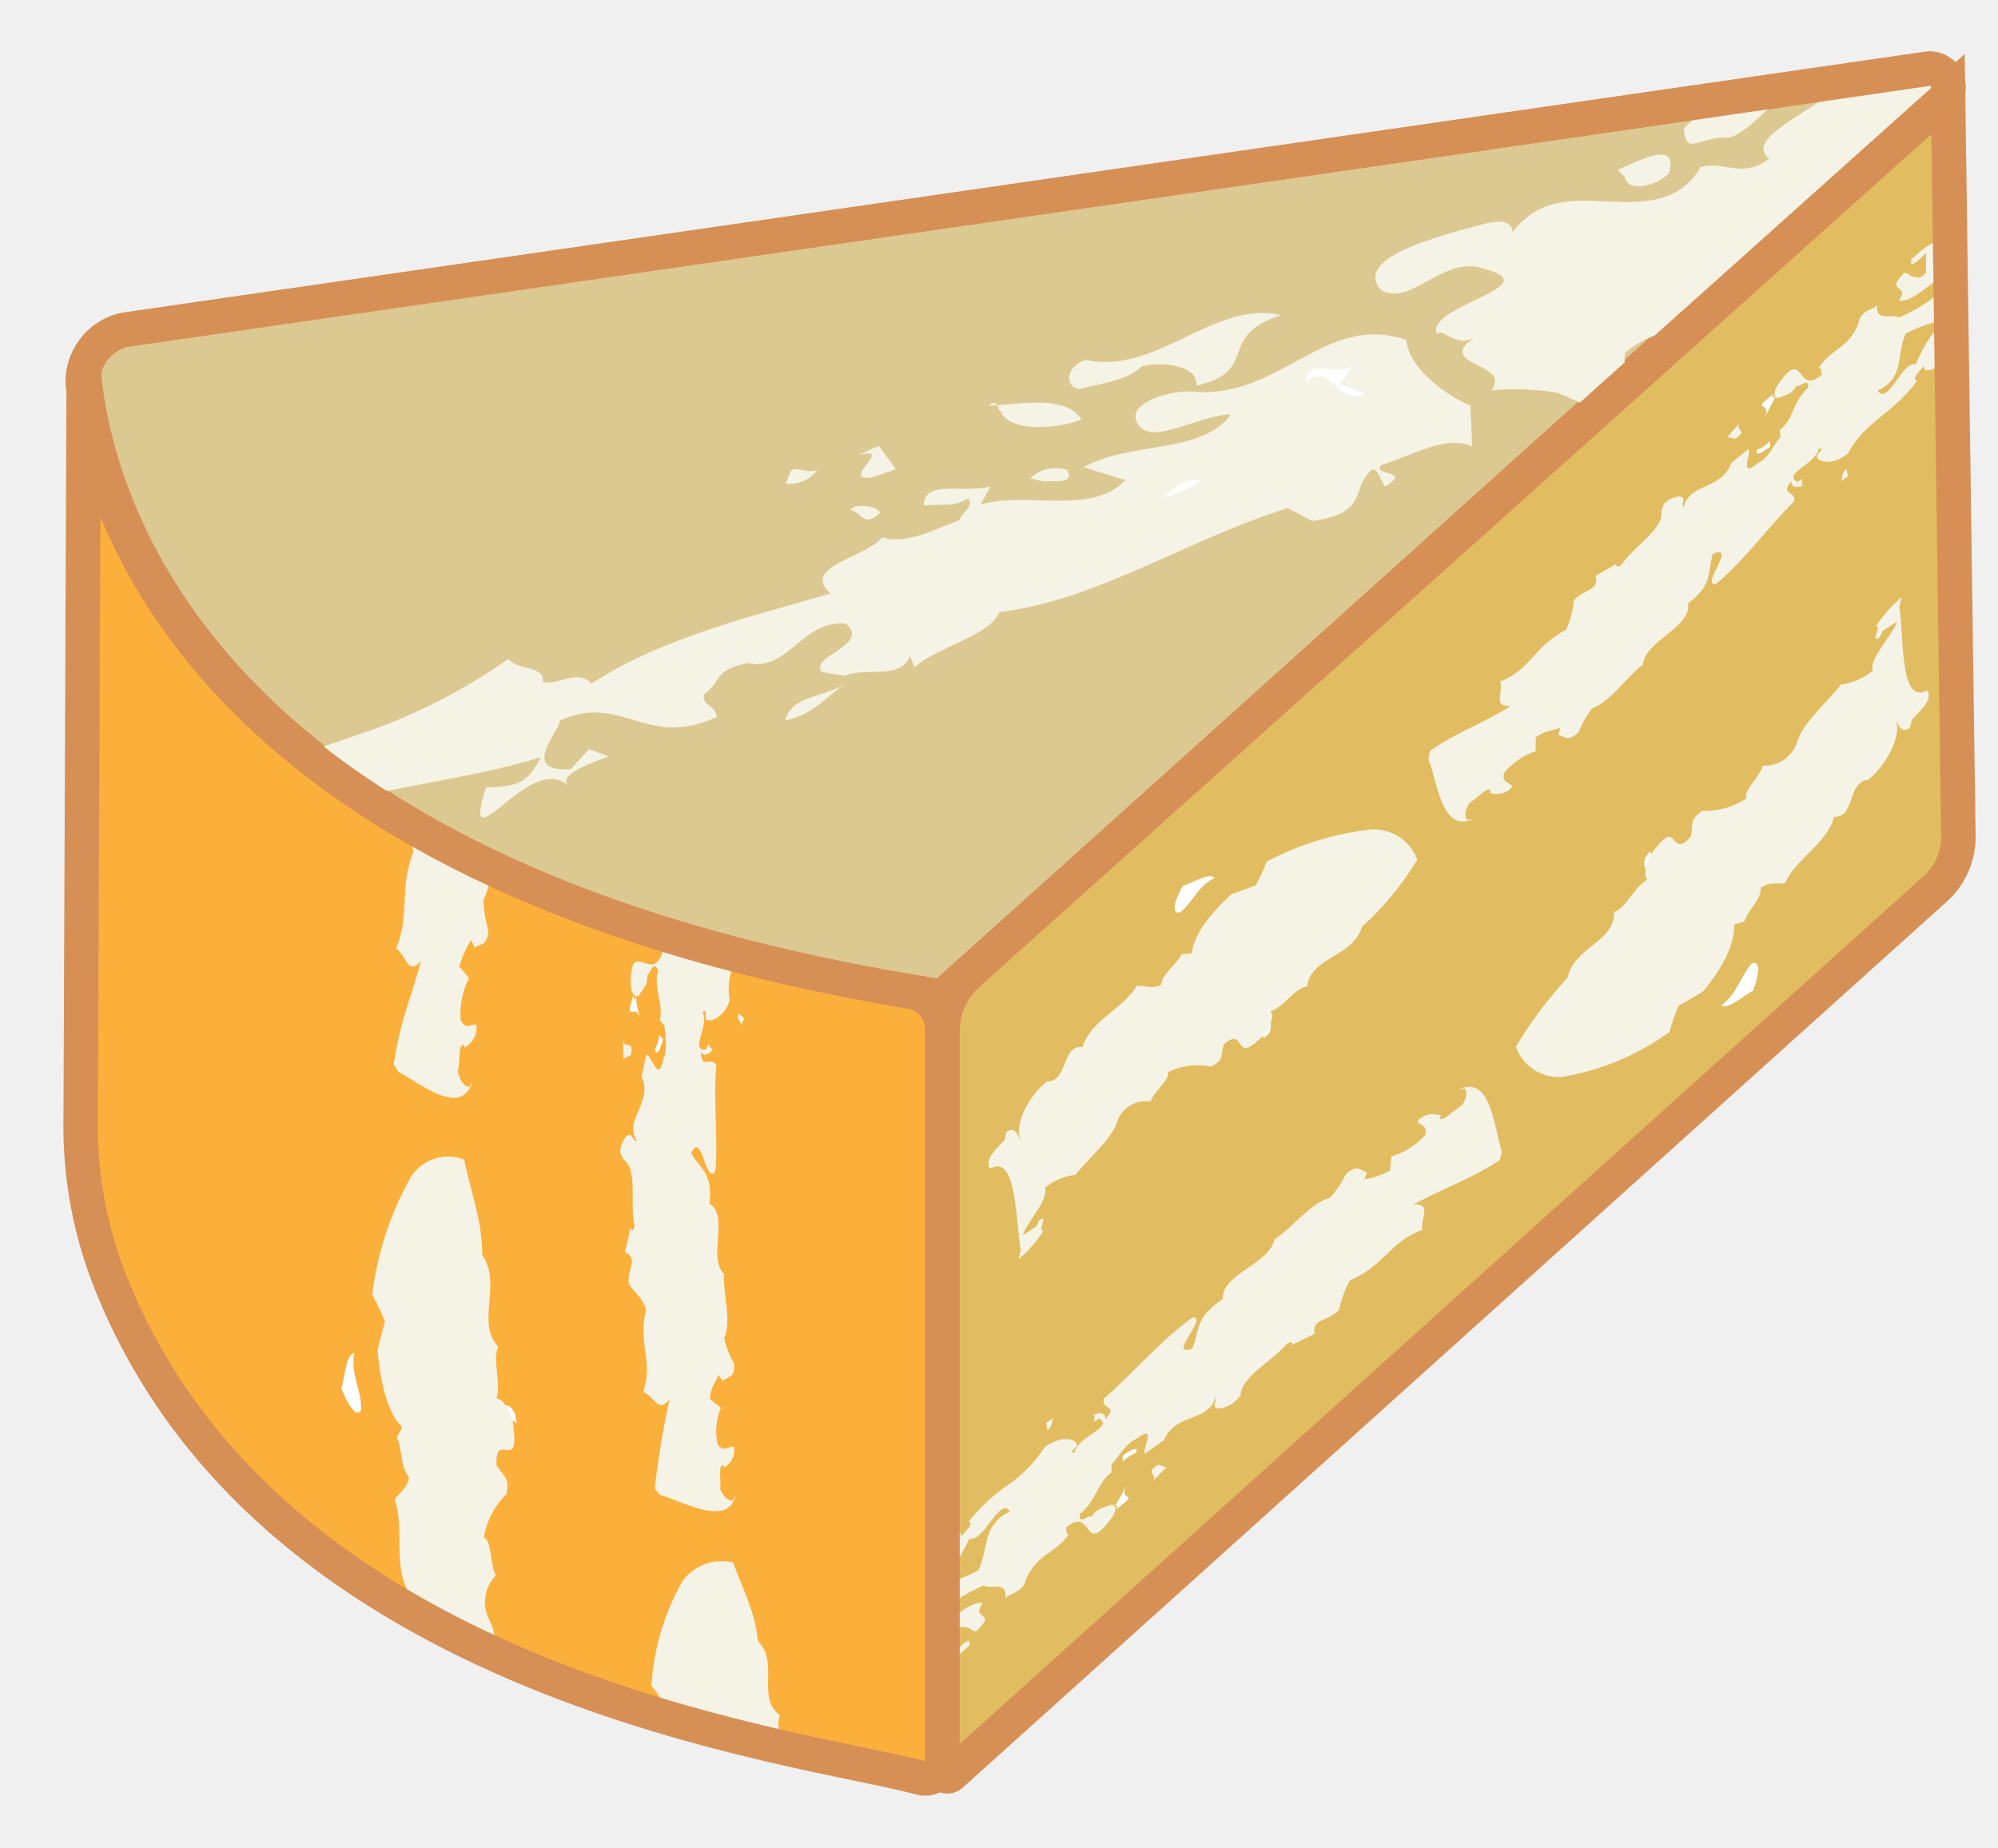
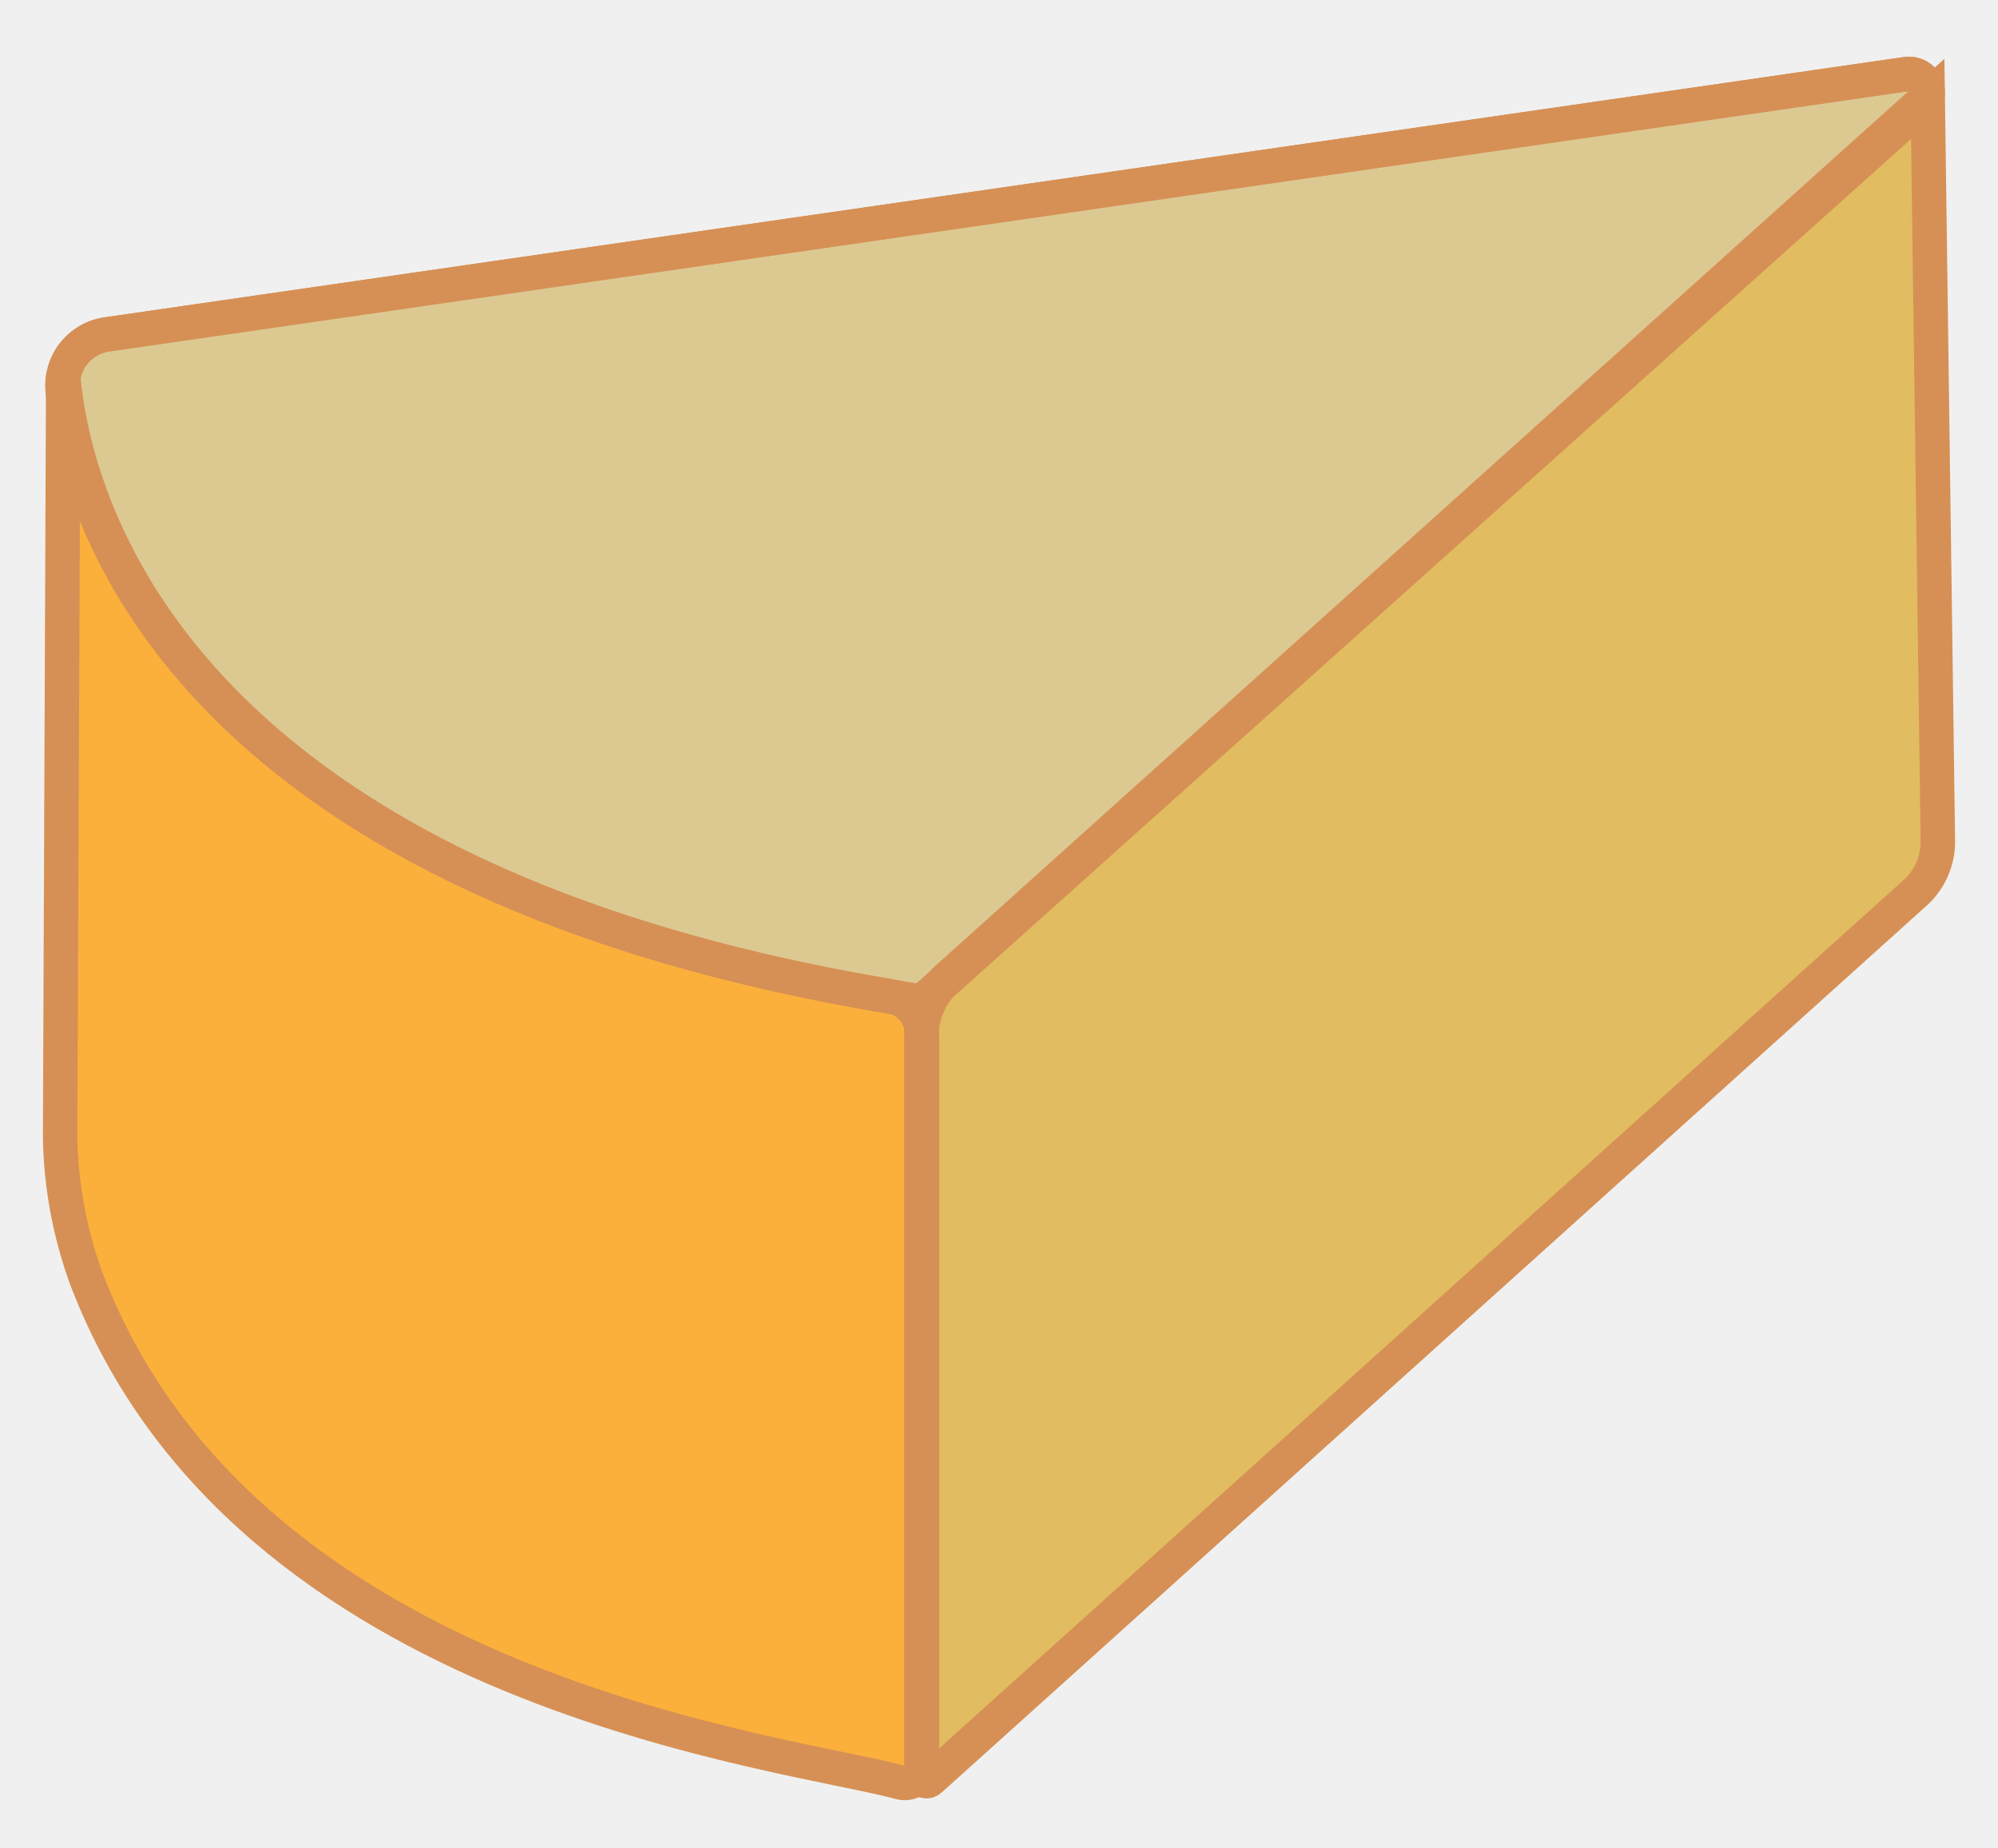
<svg xmlns="http://www.w3.org/2000/svg" viewBox="0 0 115.96 107.22">
  <defs>
-     <style>.cls-1{fill:none;}.cls-1,.cls-3{stroke:#d69055;stroke-miterlimit:10;stroke-width:2px;}.cls-2{fill:#e2bc60;}.cls-3{fill:#dcc992;}.cls-4{fill:#fbb03b;}.cls-5{clip-path:url(#clip-path);}.cls-6{fill:#fff;}.cls-7{fill:#f5f3e6;}.cls-8{clip-path:url(#clip-path-2);}.cls-9{clip-path:url(#clip-path-3);}</style>
+     <style>.cls-1{fill:none;}.cls-1,.cls-3{stroke:#d69055;stroke-miterlimit:10;stroke-width:2px;}.cls-2{fill:#e2bc60;}.cls-3{fill:#dcc992;}.cls-4{fill:#fbb03b;}.cls-5{clip-path:url(#clip-path);}</style>
    <clipPath id="clip-path">
-       <path class="cls-1" d="M113.66,48.57l-.6-43.22s0,0,0,0L56.22,56.47a4.61,4.61,0,0,0-1.53,3.42v42.9a.3.3,0,0,0,.51.21l57.27-51.56A4.06,4.06,0,0,0,113.66,48.57Z" />
-     </clipPath>
-     <clipPath id="clip-path-2">
-       <path class="cls-1" d="M54.69,59.73v42.51a1,1,0,0,1-1.23.94c-6.5-1.83-38.08-5.11-47.25-29.3a24.63,24.63,0,0,1-1.53-8.15l.18-44.08c.67,7.13,6.12,28.89,48,35.89A2.23,2.23,0,0,1,54.69,59.73Z" />
-     </clipPath>
-     <clipPath id="clip-path-3">
-       <path class="cls-1" d="M111.83,4,7.43,19.11a3.06,3.06,0,0,0-2.59,3.41c1,7.83,7.56,28.69,49.34,35.24a1.07,1.07,0,0,0,.89-.26L112.7,5.89A1.08,1.08,0,0,0,111.83,4Z" />
+       <path class="cls-1" d="M110.64,4.3,6.24,19.4a3,3,0,0,0-2.58,3.4c1,7.83,7.56,28.7,49.33,35.25a1.13,1.13,0,0,0,.9-.26L111.52,6.17A1.08,1.08,0,0,0,110.64,4.3Z" />
    </clipPath>
  </defs>
-   <g id="Слои">
-     <path class="cls-2" d="M113.66,48.57l-.6-43.22s0,0,0,0L56.22,56.47a4.61,4.61,0,0,0-1.53,3.42v42.9a.3.3,0,0,0,.51.21l57.27-51.56A4.06,4.06,0,0,0,113.66,48.57Z" />
-     <path class="cls-3" d="M111.83,4,7.43,19.11a3.06,3.06,0,0,0-2.59,3.41c1,7.83,7.56,28.69,49.34,35.24a1.07,1.07,0,0,0,.89-.26L112.7,5.89A1.08,1.08,0,0,0,111.83,4Z" />
-     <path class="cls-4" d="M54.69,59.73v42.51a1,1,0,0,1-1.23.94C47,101.35,15.38,97.9,6.21,73.72a24.63,24.63,0,0,1-1.53-8.15l.18-43.92c.67,7.13,6.12,28.89,48,35.89A2.23,2.23,0,0,1,54.69,59.73Z" />
-     <g class="cls-5">
-       <path class="cls-6" d="M102.93,22.86c-.28.58.39-.16.14.12l-.66,1.26C102.91,23.17,101.46,24,102.93,22.86Z" />
-       <path class="cls-6" d="M102.74,25.57v.35c-.3.24-1,.66-.74.17A1.77,1.77,0,0,0,102.74,25.57Z" />
-       <path class="cls-7" d="M107.25,27.64l-.43.3c.18-.19,0-.49.34-.73Z" />
-       <path class="cls-7" d="M85.47,47.53a.7.7,0,0,0-.31.07c-.18-.28-.15-.51.11-1,.44-.22,1.14-1.08,1.24-.7l-.08.09a1.15,1.15,0,0,0,1.33-.33c0-.24-.66-.18-.46-.82a4.12,4.12,0,0,1,1.83-1.25v-.8c.59-.43.92-.34,1.42-.56l-.11.44c.34,0,.5.47,1.17-.17a5.79,5.79,0,0,1,.81-1.41c1-.31,2-1.82,2.93-2.52.18-1.45,2.8-2.12,2.62-3.54,1.49-1.16,1.11-1.82,1.44-2.89,1.46-.61-.77,1.89.18,1.75,1.64-1.36,3-3.27,4.55-4.81.09-.67-.87-.27-.17-1.17-.08.44.53.44.81.15-.35.28-.13-.14-.2-.27l-.27.18c-.88-.5,1.11-1.05,1.25-1.94.48,0-.27.3-.07.56s.94.39,1.77-.28c1-1.89,2.66-2.33,4-4.21-.35-.16.18-.55.38-.87,0,.56.82.09,1.16-.22.19-.55-.3-1,.28-1.68l-.89,0a8.28,8.28,0,0,0-1,1.81c-.81-.2-1.59,2.41-2.22,1.53l.34-.18c1.16-.74.78-1.94,1.28-3.12a7.36,7.36,0,0,1,2.21-.78,1.69,1.69,0,0,0,.68-1.31c.3-.65.78-.73,1.17-.94.11-.22-.21,0-.09-.23a3.44,3.44,0,0,0,.7-.65c-.46-.48-1.24.63-1.9,1.13.06-.22,0-.34.17-.55s.19-.1.26-.09l.24-.44c-.15-.13-.5-.26-.15-.8l.54-.09c.87-1,.49-2-.55-.7l.25.35-1.41.92c-.48,0,.2-.77-.1-1-.26-.47-1.23.47-1.68.86-.15.65.54-.06.85-.37l0,1.12c-.12.21-.44.4-.59.27-.33.08-.58-.5-.81-.08-.94,1,.5.5-.17,1.44.75.2,2.08-1.25,2.74-1.53l.3-.43c.41,0-.4.76.23.24C113,17,111.2,18,110.2,18.43c-.36-.26-1.35.28-1.26-.71-.32.29-.73.24-1,.76-.46,1.73-1.63,1.66-2.4,2.89.2-.08.13.25.21.37-1.54,1.31-1-1.73-2.56.58-.27.4-.27.73,0,.78.34-.16.81-.2,1.08-.71.13.13.74-.55.67.11-.94.85-.8,1.78-1.62,2.43v.45c-.28.28-.7,1.23-1.24,1.46-1.23,1-.4-.53-.6-.79l-1,.82C99.9,28.46,98,28,97.71,29.48l-.06-.24c.3-.73-.73-.39-1.08,0l-.15.42c.16,1.05-1.57,2-2.31,3.11-.21.17-.41.13-.27-.07l-1.25.73c.29.87-.72.74-1.24,1.41a5.61,5.61,0,0,1-.46,1.71c-1.83.91-2.07,2.34-3.83,3,.22.63-.47,1.48.62,1.42-1.59,1-3.25,1.57-4.69,2.61l-.09.46C83.4,45.26,83.66,48.38,85.47,47.53Z" />
-       <path class="cls-7" d="M115.64,16.87c-.17.22-.33.45-.51.66l.21,0C115.75,17.45,115.39,17.2,115.64,16.87Z" />
-       <path class="cls-6" d="M68.66,51.39c-.42.71-.76,1.69-.17,1.56.8-.67,1.06-1.56,2-2C70.21,50.57,69.12,51.3,68.66,51.39Z" />
-       <path class="cls-7" d="M101,24.5l-.75.87.47.09C101.53,24.94,100.59,25,101,24.5Z" />
-       <path class="cls-6" d="M69.2,57.79c.17.17.16.52.43.08l.25-.83C69.87,57.21,68.76,57.7,69.2,57.79Z" />
-       <path class="cls-6" d="M68.07,60.34l.61.41c.16-.35.11-.74.46-.92C68.71,60.09,68.45,59.85,68.07,60.34Z" />
-       <path class="cls-6" d="M71.94,56.67c-1.5.41-.46,1.68-1.93,1.76-1,1.27-.18,1.38.51,1.55.43-.43-.61-.6-.08-1.46.53-.35,1.15-.77,1.53-.55C73.18,56.92,71.47,57.44,71.94,56.67Z" />
-       <polygon class="cls-6" points="69.3 61.5 69.8 60.97 69.2 60.9 69.3 61.5" />
-       <polygon class="cls-6" points="73.38 58.23 73.62 57.59 72.78 58.3 73.38 58.23" />
-       <path class="cls-6" d="M73.33,60.27l.34-.32c.13-.38.15-.72-.24-.61C73,59.8,73.37,60,73.33,60.27Z" />
-       <path class="cls-7" d="M79.59,48.13A17,17,0,0,0,73.51,50a8.52,8.52,0,0,1-.64,1.38l-1.42.52c-1,.94-2.17,2.22-2.27,3.4-.27.09-.36,0-.63.1-.2.53-1.11,1.08-1.16,1.75-.63.29-.89,0-1.43.07-.72,1.28-2.68,2-3.13,3.54-1.23-.13-.83,2-2.07,2-1.24,1-1.87,2.65-1.54,3.34-.15-.1-.25-.8-.82-.41,0,.14-.12.39-.07.42s-1,.89-.95,1.37c0,.2,0,.28.15.31,1.5-.78,1.41,3.15,1.71,4.72l-.11.56a7.58,7.58,0,0,0,1.43-1.64c-.4,0,.36-1-.25-.62-.07.11-.09.24-.16.35l-.79.53c.22-.77,1.5-2,1.29-2.77a3.46,3.46,0,0,1,1.78-.75c.84-1.09,2.17-2.09,2.47-3.25a1.77,1.77,0,0,1,1.88-1c.2-.62,1.13-1.25,1-1.7a3.81,3.81,0,0,1,2.51-.32c.79-.4.53-.65.73-1.29,1.27-1.1.61,1.1,2-.24.59-.4,1-1.41.71-1.67.87-.32,1.39-1.36,2.13-1.45.24-1.76,2.62-1.65,3.19-3.47a17.39,17.39,0,0,0,3.21-3.9A2.71,2.71,0,0,0,79.59,48.13Z" />
-       <path class="cls-6" d="M64.76,87.59c.33-.59-.4.14-.13-.13s.5-.85.77-1.27C64.81,87.27,66.35,86.43,64.76,87.59Z" />
-       <path class="cls-6" d="M65.16,84.82l0-.35c.32-.24,1-.65.76-.15A2.07,2.07,0,0,0,65.16,84.82Z" />
-       <path class="cls-7" d="M60.72,82.56l.47-.3c-.2.19-.08.51-.41.75Z" />
-       <path class="cls-7" d="M84.69,63.21a.91.91,0,0,0,.32-.06c.16.28.13.51-.16,1-.45.23-1.21,1.07-1.29.69l.09-.09a1.23,1.23,0,0,0-1.38.3c0,.25.67.2.42.85a4.24,4.24,0,0,1-1.94,1.21l-.07.82a5,5,0,0,1-1.49.51l.15-.44c-.36,0-.47-.5-1.21.11a6.47,6.47,0,0,1-.94,1.4c-1.1.27-2.2,1.75-3.22,2.41-.32,1.47-3.08,2-3,3.46-1.65,1.11-1.33,1.8-1.77,2.88-1.55.54,1-1.89,0-1.8-1.82,1.31-3.41,3.2-5.14,4.71-.14.69.87.32.08,1.21.12-.45-.51-.47-.82-.17.38-.28.13.14.18.28l.3-.18c.85.55-1.23,1-1.45,2-.49,0,.3-.3.12-.57s-.94-.42-1.84.24a7.75,7.75,0,0,1-2.07,2.15,10.62,10.62,0,0,0-2.34,2.17c.35.16-.23.56-.45.89.09-.58-.84-.09-1.19.24-.22.58.27,1.1-.37,1.75l.91,0a9.36,9.36,0,0,0,1.14-1.89c.84.23,1.77-2.5,2.36-1.57l-.35.18c-1.21.79-.93,2-1.48,3.22a7.77,7.77,0,0,1-2.3.83,1.82,1.82,0,0,0-.73,1.36c-.32.69-.82.77-1.23,1-.12.23.21,0,.09.24a3.5,3.5,0,0,0-.73.69c.46.49,1.27-.68,2-1.21-.06.23,0,.35-.19.57s-.2.11-.27.1l-.25.46c.15.13.5.26.13.83l-.55.1c-.91,1-.54,2.06.54.71L53,96.36l1.45-1c.48,0-.22.8.08,1.05.24.47,1.26-.51,1.73-.92.17-.67-.55.07-.88.39l0-1.14c.12-.22.46-.43.6-.3.35-.09.58.51.83.07,1-1-.51-.51.23-1.47-.78-.22-2.16,1.31-2.85,1.61l-.33.45c-.42,0,.45-.79-.22-.25.5-1.37,2.42-2.4,3.46-2.85.35.27,1.37-.3,1.25.73.34-.3.74-.26,1.09-.78.57-1.76,1.73-1.7,2.61-2.92-.21.08-.12-.26-.19-.38,1.65-1.33.93,1.78,2.64-.54.3-.4.32-.74,0-.8-.35.16-.83.18-1.14.7-.14-.15-.79.54-.69-.14,1-.84,1-1.8,1.84-2.43l0-.46c.31-.28.82-1.23,1.39-1.45,1.36-1,.35.55.54.83l1.12-.79c.67-1.61,2.6-1,3-2.53l0,.25c-.37.73.7.42,1.1.06L72,81c0-1.08,1.81-2,2.68-3,.23-.17.43-.12.26.07l1.36-.67c-.2-.9.82-.72,1.41-1.38a6.4,6.4,0,0,1,.64-1.72c2-.85,2.36-2.29,4.21-2.93-.16-.66.61-1.5-.51-1.48,1.71-.94,3.45-1.52,5-2.58l.12-.47C86.73,65.51,86.54,62.36,84.69,63.21Z" />
-       <path class="cls-7" d="M51.49,93.72c.17-.23.35-.47.54-.69h-.22C51.39,93.12,51.75,93.37,51.49,93.72Z" />
-       <path class="cls-6" d="M101.73,57.51c.32-.8.51-1.84-.06-1.6-.71.81-.83,1.76-1.77,2.43C100.27,58.65,101.3,57.67,101.73,57.51Z" />
-       <path class="cls-7" d="M66.86,86l.83-.85L67.22,85C66.35,85.51,67.31,85.51,66.86,86Z" />
-       <path class="cls-6" d="M100.28,51.16c-.19-.15-.22-.5-.44,0l-.15.89C99.68,51.86,100.73,51.17,100.28,51.16Z" />
-       <path class="cls-6" d="M101.17,48.36l-.66-.33c-.13.39-.05.78-.38,1C100.54,48.71,100.83,48.93,101.17,48.36Z" />
-       <path class="cls-6" d="M97.66,52.8c1.46-.71.24-1.8,1.72-2.16.89-1.47,0-1.45-.68-1.5-.39.52.68.51.24,1.49-.5.45-1.07,1-1.49.85C96.37,52.79,98,51.92,97.66,52.8Z" />
-       <polygon class="cls-6" points="99.82 47.35 99.35 47.98 99.97 47.95 99.82 47.35" />
-       <polygon class="cls-6" points="95.98 51.5 95.83 52.19 96.59 51.31 95.98 51.5" />
-       <path class="cls-6" d="M95.78,49.38l-.31.41c-.09.42-.06.77.32.57C96.14,49.81,95.77,49.7,95.78,49.38Z" />
-       <path class="cls-7" d="M90.69,62.49a14.78,14.78,0,0,0,6.2-2.6,11.62,11.62,0,0,1,.53-1.53c.47-.24.94-.54,1.41-.82,1-1.17,1.87-2.66,1.81-3.87.26-.14.35-.07.61-.21.13-.57,1-1.27.94-1.94.59-.39.88-.18,1.42-.28.58-1.38,2.46-2.31,2.84-3.84,1.23.06.76-2.07,2-2.15,1.24-1.07,1.9-2.72,1.58-3.43.15.11.24.82.82.42,0-.15.14-.4.09-.43s1-.91,1-1.41c0-.2,0-.29-.14-.32-1.56.82-1.3-3.25-1.56-4.85l.12-.57a8.15,8.15,0,0,0-1.49,1.69c.4-.05-.4,1,.22.63.08-.11.11-.25.18-.36l.83-.55c-.25.79-1.61,2.09-1.42,2.86a3.69,3.69,0,0,1-1.84.8c-.89,1.15-2.29,2.25-2.59,3.49a2,2,0,0,1-1.94,1.21c-.19.67-1.14,1.44-.95,1.9a4.39,4.39,0,0,1-2.57.73c-.79.55-.5.77-.65,1.47-1.2,1.39-.74-1-2,.63-.57.56-.82,1.66-.53,1.88-.84.5-1.22,1.67-1.94,1.88.08,1.76-2.32,2-2.69,3.82a23.36,23.36,0,0,0-3,4A2.62,2.62,0,0,0,90.69,62.49Z" />
-     </g>
-     <path class="cls-1" d="M113.66,48.57l-.6-43.22s0,0,0,0L56.22,56.47a4.61,4.61,0,0,0-1.53,3.42v42.9a.3.3,0,0,0,.51.21l57.27-51.56A4.06,4.06,0,0,0,113.66,48.57Z" />
-     <g class="cls-8">
-       <path class="cls-6" d="M36.75,57.75c.1.66.23-.36.18,0s.14,1,.22,1.43C36.9,58,36.22,59.62,36.75,57.75Z" />
-       <path class="cls-6" d="M38.26,60.05l.22.27c-.1.36-.32,1.09-.48.58A1.86,1.86,0,0,0,38.26,60.05Z" />
-       <path class="cls-7" d="M43.19,59.08l-.17.44c0-.23-.28-.38-.17-.71Z" />
-       <path class="cls-7" d="M42.68,86.8a.72.72,0,0,0-.14.28c-.34,0-.5-.18-.75-.68.09-.46-.15-1.5.22-1.35l0,.11a1.11,1.11,0,0,0,.58-1.2c-.22-.11-.56.39-.94-.14a3.56,3.56,0,0,1,.19-2.13l-.63-.5c0-.7.33-.9.48-1.4l.27.35c.21-.28.7-.09.65-1a5.37,5.37,0,0,1-.58-1.48c.45-1-.08-2.59,0-3.7-1-1.06.33-3.33-.85-4.12.21-1.79-.54-2-1.07-2.91.63-1.38.8,1.79,1.4,1.06.19-2-.13-4.18.07-6.19-.37-.53-.86.32-.9-.75.23.37.69,0,.74-.36-.1.4-.2,0-.33-.08l-.11.29c-1,.13.22-1.42-.2-2.16.37-.29,0,.37.28.46s1-.23,1.29-1.14c-.34-1.94.91-3.06,1.13-5.06-.39,0-.08-.5-.05-.83.21.47.78-.21.94-.56-.09-.51-.74-.77-.46-1.47l-.81.28A5.58,5.58,0,0,0,43,52.31c-.88.12-.2,2.59-1.21,2.14l.2-.29c.61-1.09-.28-1.91-.34-3.13.52-.82,1.16-.94,1.73-1.39.4-.62.2-.89.15-1.31.07-.65.5-.82.81-1.07,0-.22-.2,0-.16-.19a2.79,2.79,0,0,0,.51-.68c-.57-.37-1.06.74-1.49,1.36,0-.21-.13-.31,0-.54s.15-.13.22-.14.06-.3.1-.45c-.18-.08-.56-.14-.34-.7l.51-.17c.6-1,0-2-.71-.57l.32.29c-.38.37-.79.74-1.15,1.14-.47.08,0-.78-.36-1-.37-.4-1.1.75-1.4,1.27,0,.68.5-.21.71-.59l.36,1.06c-.05.23-.3.5-.48.43-.3.18-.74-.3-.81.18-.53,1.29.66.3.35,1.41.4-.05.78-.5,1.12-1a8.31,8.31,0,0,1,1-1.23l.16-.46c.4-.06-.17.79.29.17a3.48,3.48,0,0,1-.82,1.9,12.9,12.9,0,0,1-1.34,1.53c-.44-.11-1.11.79-1.46-.16-.17.4-.57.52-.64,1.14a3.12,3.12,0,0,1-.21,2A4.09,4.09,0,0,0,38.08,55c.13-.17.25.14.38.21-.59,2-1.88-.94-1.85,1.91,0,.5.21.78.47.66.18-.34.56-.63.48-1.21.18,0,.31-.88.63-.29-.28,1.24.35,1.91.1,2.9l.28.36c0,.39.2,1.36-.06,1.88-.3,1.54-.65-.15-1-.23l-.27,1.28C37.94,64,36.11,65,37,66.26l-.21-.13c-.3-.74-.8.22-.8.75l.19.4c.88.64.34,2.56.65,3.83,0,.27-.19.38-.24.15l-.32,1.41c.85.37.07,1,.23,1.85.37.55.73.71,1,1.46-.51,2,.44,3-.17,4.8.64.23.86,1.28,1.53.42A49,49,0,0,0,38,86.4c.11.12.2.24.31.35C39.55,87.09,42.25,88.67,42.68,86.8Z" />
-       <path class="cls-7" d="M45.45,47.54l-.25.65.2,0C45.75,48,45.33,47.87,45.45,47.54Z" />
-       <path class="cls-6" d="M36.45,102.68c.4.73,1.09,1.5,1.28.93-.16-1-.81-1.69-.7-2.77C36.55,100.93,36.61,102.25,36.45,102.68Z" />
-       <path class="cls-7" d="M36.17,60.29c0,.39,0,.78,0,1.17l.43-.23C36.87,60.3,36.15,60.94,36.17,60.29Z" />
-       <path class="cls-6" d="M42.35,105.35c.24-.07.54.11.3-.33l-.61-.61C42.19,104.5,42.05,105.68,42.35,105.35Z" />
-       <path class="cls-6" d="M44,107.54l.67-.33c-.22-.3-.58-.45-.56-.83C44.12,106.87,43.77,107,44,107.54Z" />
-       <path class="cls-6" d="M42.79,102.47c-.41,1.48,1.23,1.2.54,2.49.59,1.48,1.12.82,1.63.31-.16-.57-.85.23-1.33-.64,0-.61-.08-1.34.32-1.56C43.66,101.54,43.23,103.24,42.79,102.47Z" />
-       <polygon class="cls-6" points="45.66 107.04 45.45 106.36 45.08 106.84 45.66 107.04" />
-       <path class="cls-6" d="M44.91,102l-.43-.51c.05.35.11.7.17,1.05Z" />
-       <path class="cls-6" d="M46.67,103l-.11-.45c-.26-.29-.55-.46-.65-.08C46.1,103,46.44,102.84,46.67,103Z" />
-       <path class="cls-7" d="M39.61,91.75a14,14,0,0,0-1.8,6.07,10.11,10.11,0,0,1,.85,1.25l-.29,1.47c.24,1.38.8,3,1.79,3.63-.07.27-.19.3-.25.58.37.43.38,1.48.94,1.85-.07.67-.42.78-.67,1.25.74,1.23.37,3.26,1.44,4.37-.76,1,1.29,1.69.67,2.77.24,1.58,1.33,2.93,2.11,3-.17.08-.83-.18-.78.51.11.09.27.3.33.27,0,.12.28,1.29.73,1.5.18.09.28.09.35,0,.06-1.68,3.49.26,5,.62l.44.33a7.28,7.28,0,0,0-.75-1.94c-.17.36-.67-.74-.66-.06a3.15,3.15,0,0,0,.22.29l.07.93c-.56-.52-1-2.2-1.78-2.36a3.32,3.32,0,0,1,.27-1.89c-.51-1.23-.66-2.85-1.51-3.67a1.73,1.73,0,0,1,.12-2.1c-.43-.47-.49-1.58-1-1.67a3.77,3.77,0,0,1,1-2.31c.06-.88-.3-.77-.75-1.25-.31-1.6,1.27,0,.81-1.78-.05-.7-.74-1.48-1.1-1.4.18-.87-.46-1.81-.14-2.47-1.41-1,0-3-1.29-4.33-.14-1.69-.89-3-1.43-4.54A2.83,2.83,0,0,0,39.61,91.75Z" />
-       <path class="cls-6" d="M27.91,28.24c-.09.78.33-.37.17.06s-.15,1.13-.2,1.69C28,28.59,26.85,30.28,27.91,28.24Z" />
-       <path class="cls-6" d="M28.72,31.2l.15.36c-.18.4-.61,1.19-.62.57A2.52,2.52,0,0,0,28.72,31.2Z" />
-       <path class="cls-7" d="M33.82,31.16l-.29.46c.08-.26-.16-.48,0-.84Z" />
-       <path class="cls-7" d="M27.41,62.78a.88.88,0,0,0-.17.3c-.33-.07-.48-.26-.67-.87.15-.53,0-1.76.37-1.55v.14a1.31,1.31,0,0,0,.71-1.32c-.21-.16-.6.38-.92-.29a4.64,4.64,0,0,1,.49-2.43l-.56-.67a5.86,5.86,0,0,1,.68-1.54l.22.45c.25-.28.69,0,.79-1a6.6,6.6,0,0,1-.29-1.77,4.78,4.78,0,0,0,.46-2,12.85,12.85,0,0,1,.3-2.2,3.78,3.78,0,0,1,.11-2.53c.26-.9.5-1.76,0-2.34.64-2-.05-2.38-.29-3.59,1-1.44.27,2.24,1.06,1.53.76-2.24,1-4.82,1.8-7.1-.21-.7-.94.18-.67-1.06.11.47.68.16.81-.27-.2.45-.18-.07-.29-.16l-.18.31c-.52,0-.37-.42-.13-.94a3,3,0,0,0,.53-1.57c.44-.24-.16.41.13.58s1.05,0,1.6-1c.28-2.22,1.81-3.18,2.8-5.1-.36-.11.09-.56.26-.86,0,.54.82.07,1.11-.19.15-.47-.38-1.05.22-1.55l-.88-.08a2.77,2.77,0,0,0-.5.75c-.17.35-.32.77-.43,1-.89-.15-1.19,2.61-2,1.88l.29-.26c1-1,.46-2.09,1-3.39a4.73,4.73,0,0,1,2.27-.66c.69-.35.63-.72.83-1.1a1.34,1.34,0,0,1,1.29-.45c.17-.14-.18-.09,0-.24s.65-.08.82-.23c-.1-.32-.42-.34-.83-.26a12.93,12.93,0,0,0-1.22.49c.1-.2.06-.35.31-.47s.22,0,.28,0l.37-.32c-.08-.17-.37-.46.22-.78l.51.18c1.2-.35,1.58-1.47-.12-.91l0,.43a12.31,12.31,0,0,0-1.77.29c-.47-.19.53-.72.38-1.05,0-.57-1.55,0-2.18.43-.42.69.59,0,1.07-.2A10.22,10.22,0,0,0,37,18.42c-.2.19-.6.34-.72.19-.37.05-.47-.63-.86-.18-1.3,1.08.42.58-.5,1.58.4.12,1-.22,1.61-.52a6.36,6.36,0,0,1,1.61-.67l.46-.3c.38.18-.68.57.12.32a4.11,4.11,0,0,1-.82.71c-.33.2-.68.4-1,.59l-2,1c-.35-.29-1.47.43-1.3-.7-.39.36-.81.38-1.18,1-.47,2-1.64,2.33-2.22,4,.19-.16.19.22.3.33-1.23,2.09-1.53-1.52-2.45,1.76-.15.58,0,.94.25.86.28-.35.75-.6.86-1.29.17.09.6-.92.71-.17-.7,1.34-.25,2.26-.8,3.33l.17.47c-.17.43-.14,1.62-.56,2.15-.73,1.69-.6-.32-.89-.48l-.62,1.41c.18,1.88-1.78,2.55-1.28,4.23l-.17-.2c-.09-.91-.85.08-1,.68l.07.51c.64.93-.3,3-.35,4.57-.09.31-.29.41-.27.12-.24.52-.45,1.05-.65,1.58.75.61-.16,1.21-.19,2.22a7,7,0,0,1,.66,1.9c-.84,2.2-.18,3.64-1,5.62.59.37.66,1.64,1.45.72-.27,1-.61,2-.92,3a21.38,21.38,0,0,0-.67,3l.27.44C24.26,62.77,26.77,64.91,27.41,62.78Z" />
-       <path class="cls-7" d="M40.28,20.78l-.55.33.18.1C40.26,21.32,40,21,40.28,20.78Z" />
-       <path class="cls-6" d="M19.81,80.55c.32.87.91,1.86,1.16,1.24,0-1.19-.62-2-.42-3.26C20.06,78.57,20,80.08,19.81,80.55Z" />
-       <path class="cls-7" d="M26.62,31l-.35,1.33.49-.17C27.31,31.2,26.44,31.77,26.62,31Z" />
-       <path class="cls-6" d="M25.39,84.56c.24,0,.52.23.33-.33l-.53-.82C25.33,83.54,25.05,84.89,25.39,84.56Z" />
-       <path class="cls-6" d="M26.74,87.46l.72-.24c-.19-.41-.53-.66-.46-1.1C27,86.7,26.58,86.75,26.74,87.46Z" />
-       <path class="cls-6" d="M26.14,81.27c-.6,1.66,1.12,1.62.27,3,.41,1.84,1,1.18,1.58.68-.08-.72-.86.1-1.24-1,0-.74.06-1.61.47-1.8C27.11,80.31,26.48,82.25,26.14,81.27Z" />
-       <polygon class="cls-6" points="28.46 87.23 28.34 86.38 27.91 86.87 28.46 87.23" />
-       <polygon class="cls-6" points="28.3 81.06 27.92 80.38 27.98 81.66 28.3 81.06" />
-       <path class="cls-6" d="M30,82.6,29.88,82c-.24-.4-.5-.65-.65-.21C29.38,82.52,29.73,82.34,30,82.6Z" />
-       <path class="cls-7" d="M23.88,68.24a18.52,18.52,0,0,0-2.28,6.9,11.87,11.87,0,0,1,.74,1.56c-.15.55-.3,1.11-.43,1.67.15,1.61.5,3.52,1.42,4.44-.09.31-.21.32-.3.63.31.56.21,1.76.71,2.28-.16.76-.53.82-.84,1.31.59,1.55-.09,3.75.76,5.25-.91.91,1,2.22.18,3.27-.09,1.82.74,3.61,1.48,3.91-.18,0-.78-.44-.88.33.09.13.2.41.26.4,0,.14,0,1.51.37,1.88.15.15.25.19.34.13.44-1.86,3.38,1.44,4.77,2.47l.34.55a9.42,9.42,0,0,0-.25-2.49c-.24.35-.48-1.08-.63-.31,0,.14.12.27.15.41l-.15,1.08c-.42-.8-.49-2.86-1.21-3.31a4.17,4.17,0,0,1,.68-2.06c-.25-1.57-.1-3.5-.79-4.7a2.23,2.23,0,0,1,.46-2.42c-.35-.67-.23-2-.7-2.22a4.68,4.68,0,0,1,1.32-2.51c.18-1-.18-1-.58-1.65-.11-2,1.28.26,1-2,0-.85-.59-1.92-1-1.88.28-1-.27-2.26.1-3-1.33-1.46.25-3.57-.93-5.34,0-2-.66-3.6-1.05-5.53A2.58,2.58,0,0,0,23.88,68.24Z" />
-     </g>
-     <path class="cls-1" d="M54.69,59.73v42.51a1,1,0,0,1-1.23.94c-6.5-1.83-38.08-5.11-47.25-29.3a24.63,24.63,0,0,1-1.53-8.15l.18-44.08c.67,7.13,6.12,28.89,48,35.89A2.23,2.23,0,0,1,54.69,59.73Z" />
-     <g class="cls-9">
-       <path class="cls-7" d="M96.85,10.07c-.73.73-2.37,1.14-2.55.19l-.43-.41C94.58,9.62,97.55,7.88,96.85,10.07Z" />
-       <path class="cls-6" d="M99.15,13.48c-1,.18-.47-.38-.51-.76l1.1-.57C100.3,12.34,99.54,13.1,99.15,13.48Z" />
-       <path class="cls-7" d="M103.06,21.26l.47,0a3.35,3.35,0,0,0-1.4.45c-.25-.39.19-1.18,1-1.4C103.14,20.67,102.46,21.09,103.06,21.26Z" />
-       <path class="cls-7" d="M81.61,19.72c.12,1.4,1.84,3,3.73,3.82l.1,2.37c-1.46-.71-3.55.54-5.28,1.08-.55.65,1.83.27.24,1.24-.28-.27-.3-.86-.72-1-1.37,1-.07,2.53-3.52,3l-1.42-.74C69,31.25,63.67,34.85,58,35.52c-.61,1.42-3.49,1.95-4.92,3.2l-.26-.64c-.59,1.42-2.66.6-3.8,1.14L47.7,39c-.77-.94,2.88-1.54,1.38-2.82C46.49,36,45.75,39,43.41,38.48c-2,.38-1.51,1.06-2.56,1.82-.07.76.61.5.75,1.3-4.07,1.92-5.51-1.43-9.12.22.05.59-2.4,3,.64,2.82l1.06-1.16,1.16.41c-1,.39-2.89,1-2.4,1.68-1.11-1-2.63.24-3.74,1.13s-1.75,1.4-1-1c2-.05,2.44-.36,3.2-1.76-4,1.22-7.94,1.58-11.45,2.57l-.73,1.41c-.38-1.07-2.3-1.34-4.08-1.28-.7.39-1.68.47-1.36,1-.12.37,1.53.2,2.84.17s2.31.15,1,1.53a24,24,0,0,1-6.56,0,13.13,13.13,0,0,1-5.3-1.9c2-.18,3.45.08,5.29-1.64,3.25-1.1,6.48-2,9.65-3.14a33.33,33.33,0,0,0,8.8-4.42c.49.67,2.14.38,2,1.31.73.32,2-.79,2.82.12,4.15-2.72,9.72-4,13.89-5.23-1.8-1.53,2.08-2.1,3-3.26,1.37.47,3.12-.51,4.49-1,.05-.38.87-.78.49-1.26-1,.58-1.46.27-2.57.42,0-1.56,2.27-.68,3.86-1.11l-.57,1.05c2.62-.8,6.48.67,8.4-1.42l-2.42-.75c2.73-1.53,6.89-.73,8.55-3.07-2.1.08-5,2.13-5.53.25-.19-1,2.1-1.66,3.3-1.56C74.36,23.17,76.84,18.12,81.61,19.72Z" />
-       <path class="cls-7" d="M74.36,18.29c-3.84,1.21-1.17,3.24-4.93,4.09.17-1.13-1.89-1.43-3.15-1.13-1,.94-2.56,1-3.6,1.32-.78,0-1-1.22.34-1.69C67.08,21.81,70.51,17.35,74.36,18.29Z" />
-       <path class="cls-6" d="M79.27,22.85c-1.87.7-1.81-1.83-3.53-.69.45-1.46,1.05-.33,2.78-.87l-.81,1Z" />
-       <path class="cls-7" d="M62.77,24.34c-1.18.51-4.18.82-4.68-.46-.21-.05-.11-.8-.73-.35C58.57,23.59,61.77,22.75,62.77,24.34Z" />
-       <path class="cls-6" d="M69.73,27.92a8.19,8.19,0,0,1-2.32,1C68,28.49,68.67,27.67,69.73,27.92Z" />
-       <path class="cls-7" d="M61.93,27.27c.54.9-1,.57-1.29.68l-.85-.19A2.14,2.14,0,0,1,61.93,27.27Z" />
-       <path class="cls-7" d="M50.57,27.72c-1.89.19,1.43-1.84-.72-1.32L51,25.87,52,27.23Z" />
-       <path class="cls-7" d="M47.44,27.27a2,2,0,0,1-1.85.79l.3-.71C46.14,27,46.75,27.52,47.44,27.27Z" />
-       <path class="cls-7" d="M50.87,29.92c-.73.62-.86-.18-1.5-.31C49.54,29.06,51.68,29.51,50.87,29.92Z" />
-       <path class="cls-7" d="M45.58,41.81c.36-1.47,2.18-1.29,3.57-2.17C47.76,40.52,47.35,41.4,45.58,41.81Z" />
-       <path class="cls-7" d="M107.72,2.07A2.72,2.72,0,0,0,109.78.69l-.6-.2C108.68,1,108.19,1.53,107.72,2.07Z" />
-       <path class="cls-7" d="M97.72,7.48c.15,1.67.87.38,2.73.5,1.83-.82,3-3,4.89-4.07l.73-1.39C103.45,3.41,99.54,5.45,97.72,7.48Z" />
-       <path class="cls-6" d="M100.36,14.61c1.62-.22,2.68-2.18,3.58-2.78-1.64.84-3.66,2-4.8,2.59C99.18,14.8,99.92,14.62,100.36,14.61Z" />
-       <path class="cls-7" d="M127.54-5.81c-1.29.32-2.93.44-4.56.82a8,8,0,0,0-4.42,2.43c1.44-.14,1.61.29,3.76,0-1,2.33-3.25.67-5.13,1.38,1.66-.14-.06,1.35-1.27,2a18.37,18.37,0,0,0-4.53,1.56A47.59,47.59,0,0,0,106.57,5c-1,1.38-5.49,3-3.88,4.2-1.58,1.21-2.6.11-4,.5-1.19,2.08-3.32,2.09-5.33,2s-4-.27-5.57,1.76c-.14-1.17-2.1-.28-3-.11-1.75.53-6.2,1.7-4.64,3.48,1.71,1,3.59-2,5.9-1.26,2,.53,1.23,1,0,1.63s-2.93,1.25-2.68,2.19c.39-.49,1.17,1.06,2.49,0-3,1.86,2,1.61.69,3.26a15.32,15.32,0,0,1,3.79.13,15.09,15.09,0,0,1,2.81,1.42c2.2-1.29.89-2.62,1.18-3.74a5.56,5.56,0,0,1,3.33-1.31,5.76,5.76,0,0,0,3.21-1.1c0,1.73,1.13,1.77,2.53,1.14a29,29,0,0,0,4-2.57c2.8-1.61-.51-2.85,2.5-4.41,2.15.36-1.86,3.39.81,3.56l1-1.3c.21-1.48.12-3.18.75-4.46.61-.34,1.53-.82,1.75-.42-1,1.05-.08,1.84,1.41,1.84a3.66,3.66,0,0,0,.55-1.42c-1.91-.9-1.3-1.25,0-1.68s3.17-.82,3.81-2c2.35-2.2,3.43-1.49,4.44-.63s2,1.87,4.63.53c-2.38-2.33,3.38-2.3,5.06-3.7,1.61-.25,2.35.41,3.63,1.07.38-.39,1.59-.78,1.68-1.35-1.62-3.51-5.92-6.36-11.66-8.28C127.63-6,127.52-5.89,127.54-5.81Z" />
-     </g>
-     <path class="cls-1" d="M111.83,4,7.43,19.11a3.06,3.06,0,0,0-2.59,3.41c1,7.83,7.56,28.69,49.34,35.24a1.07,1.07,0,0,0,.89-.26L112.7,5.89A1.08,1.08,0,0,0,111.83,4Z" />
+   <g id="Слой_4" data-name="Слой 4">
+     <path class="cls-2" d="M112.47,48.85l-.59-43.22a0,0,0,0,0,0,0L55,56.75a4.59,4.59,0,0,0-1.53,3.43v42.89a.3.3,0,0,0,.51.21l57.26-51.55A4,4,0,0,0,112.47,48.85Z" />
+     <path class="cls-3" d="M110.64,4.3,6.24,19.4a3,3,0,0,0-2.58,3.4c1,7.83,7.56,28.7,49.33,35.25a1.13,1.13,0,0,0,.9-.26L111.52,6.17A1.08,1.08,0,0,0,110.64,4.3Z" />
+     <path class="cls-4" d="M53.51,60v42.51a1,1,0,0,1-1.23.93C45.78,101.64,14.19,98.19,5,74a25.15,25.15,0,0,1-1.53-8.15l.18-43.92c.67,7.14,6.12,28.9,48,35.9A2.23,2.23,0,0,1,53.51,60Z" />
+     <path class="cls-1" d="M112.47,48.85l-.59-43.22a0,0,0,0,0,0,0L55,56.75a4.59,4.59,0,0,0-1.53,3.43v42.89a.3.3,0,0,0,.51.21l57.26-51.55A4,4,0,0,0,112.47,48.85Z" />
+     <path class="cls-1" d="M53.51,60v42.51a1,1,0,0,1-1.23.93C45.78,101.64,14.19,98.35,5,74.17A25.15,25.15,0,0,1,3.49,66l.18-44.09c.67,7.14,6.12,28.9,48,35.9A2.23,2.23,0,0,1,53.51,60Z" />
+     <path class="cls-1" d="M110.64,4.3,6.24,19.4a3,3,0,0,0-2.58,3.4c1,7.83,7.56,28.7,49.33,35.25a1.13,1.13,0,0,0,.9-.26L111.52,6.17A1.08,1.08,0,0,0,110.64,4.3Z" />
  </g>
</svg>
